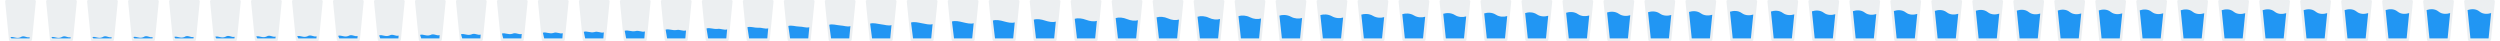
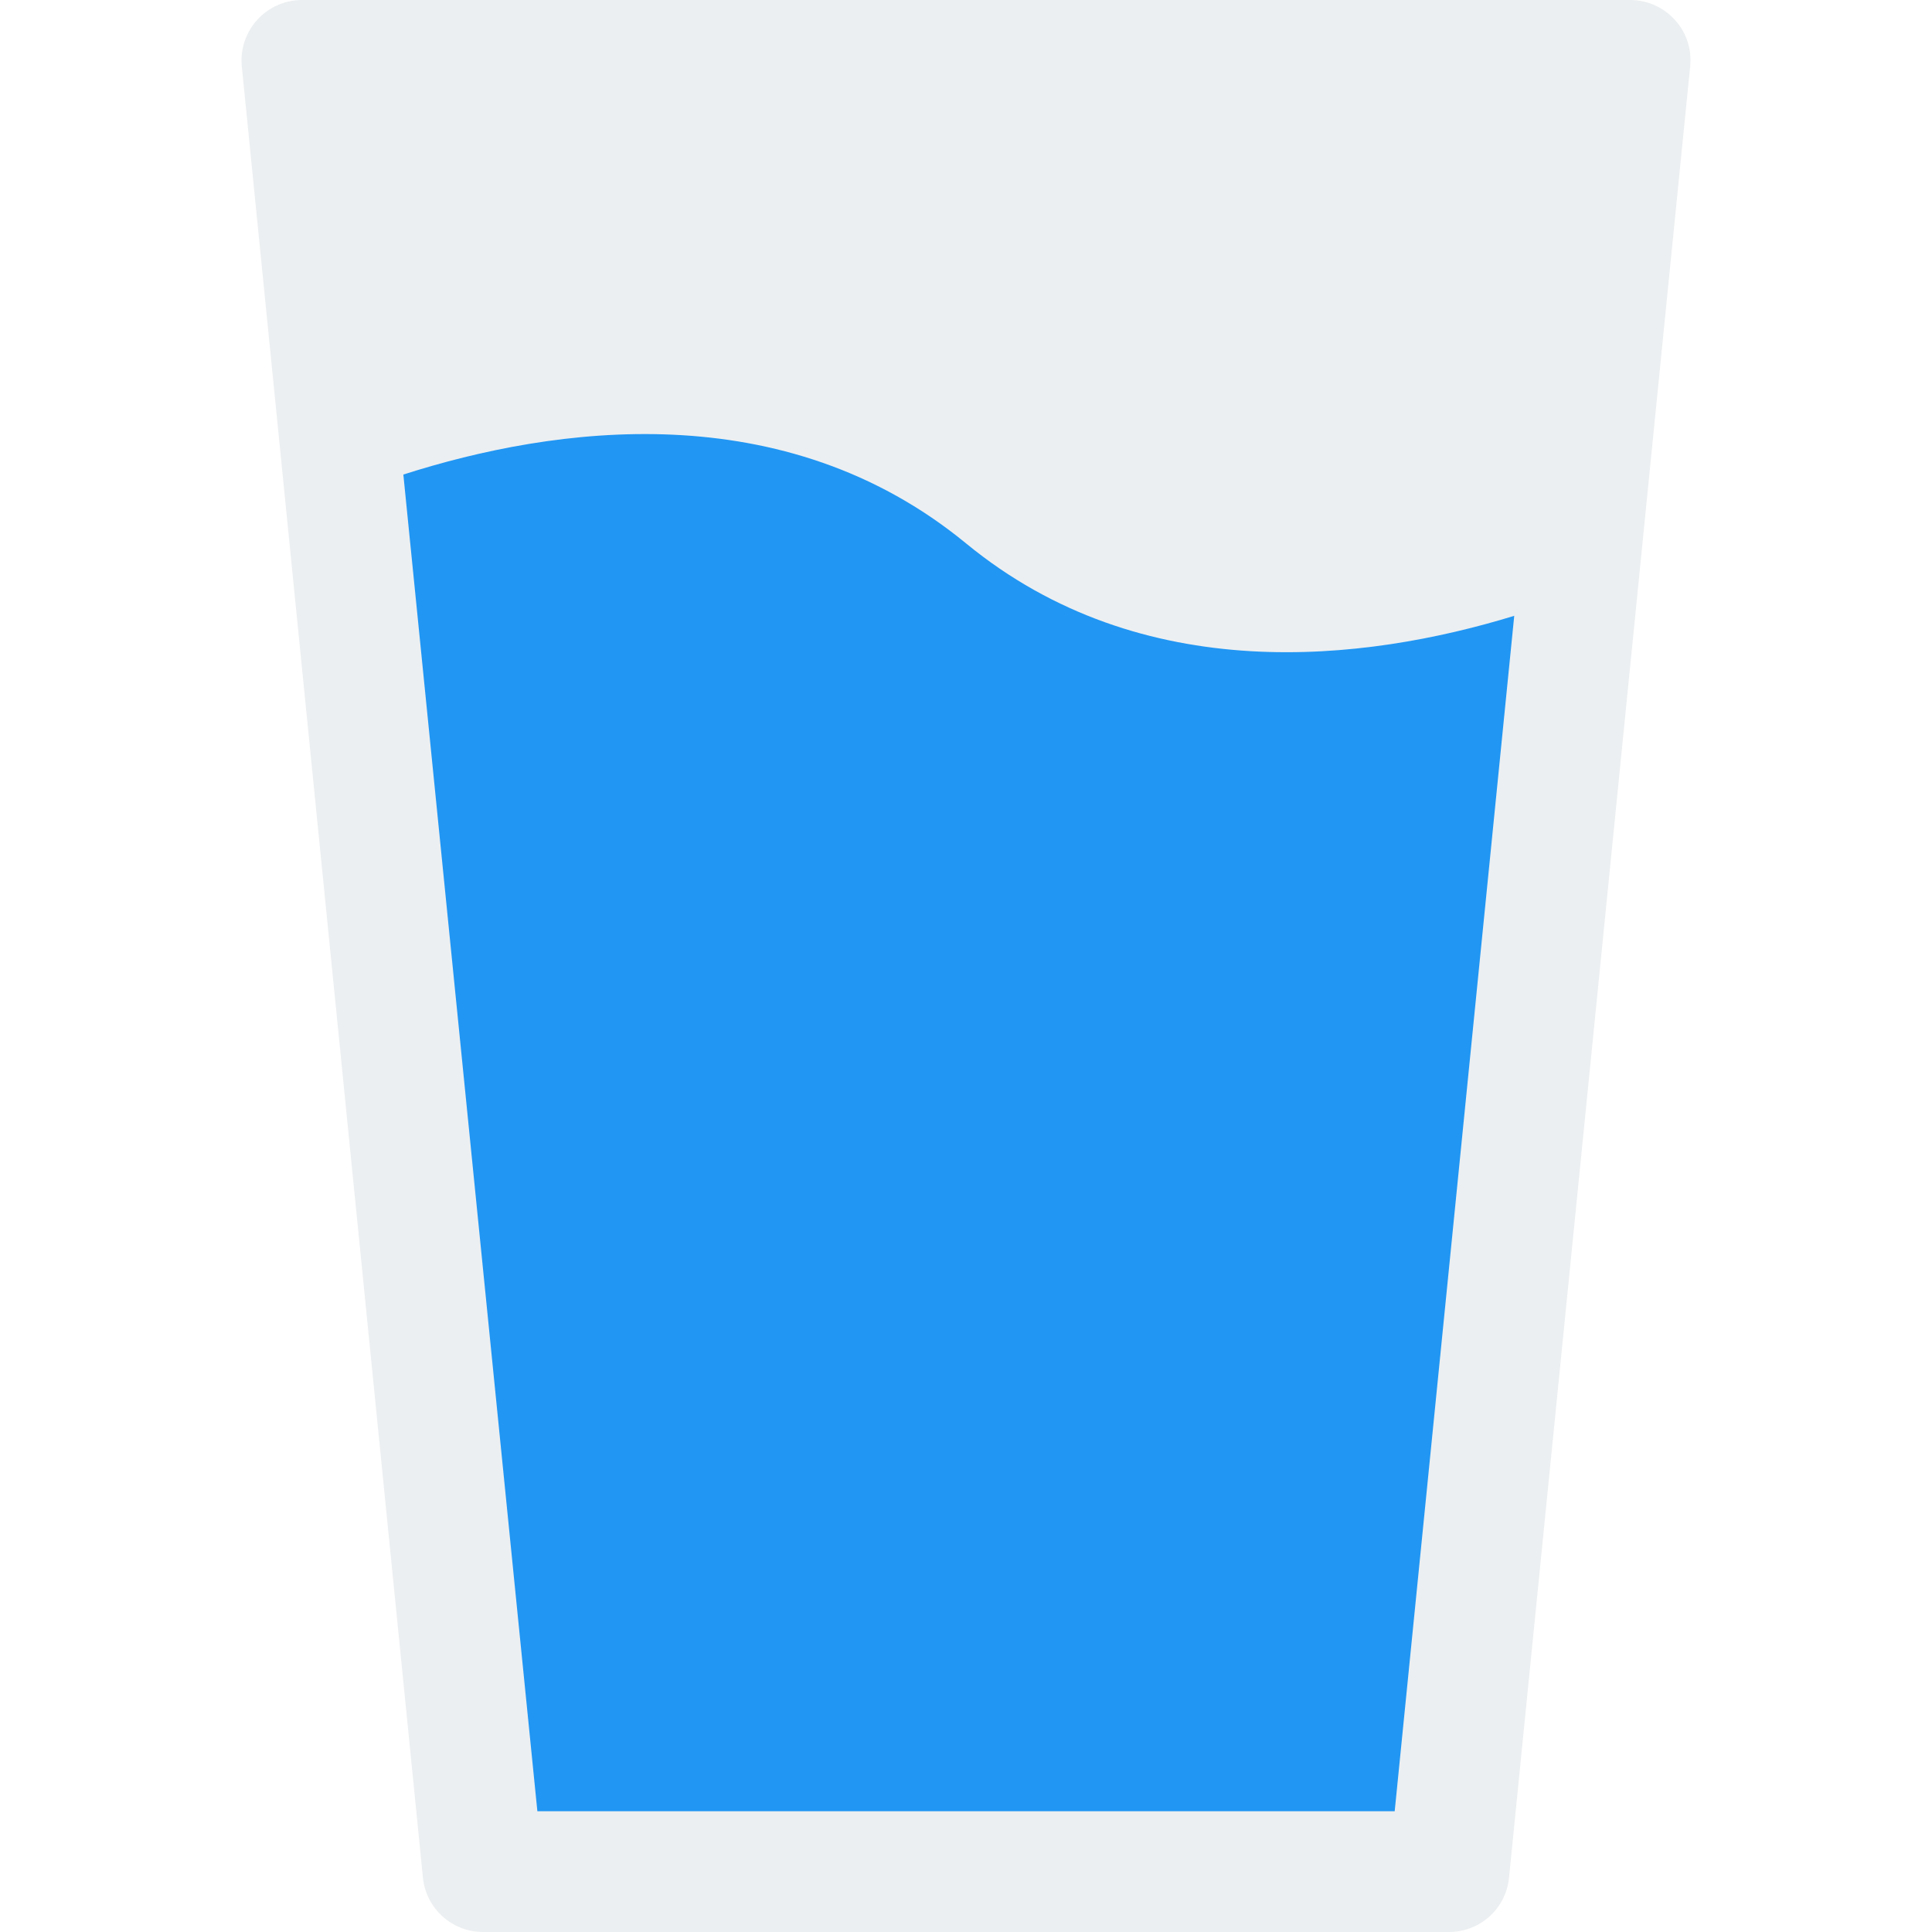
- <svg xmlns="http://www.w3.org/2000/svg" viewBox="0 0 17080 280" width="17080" height="280">
-   <path d="M242.748 2.888C241.085 1.05 238.74 0 236.255 0h-192.5c-2.467 0-4.83 1.05-6.492 2.888-1.645 1.819-2.468 4.269-2.222 6.737l26.25 262.5c.454 4.48 4.217 7.875 8.714 7.875h140c4.498 0 8.26-3.395 8.698-7.875l26.25-262.5c.262-2.468-.543-4.918-2.205-6.737z" fill="#eceff1" />
-   <path d="M202.13 254v8.5H77.88L71 254c21.875-7 42 14 70 0 23-16 39.43 6.65 61.13 0z" fill="#2196f3" />
-   <path d="M522.748 2.888C521.085 1.05 518.74 0 516.255 0h-192.5c-2.467 0-4.83 1.05-6.492 2.888-1.645 1.819-2.468 4.269-2.222 6.737l26.25 262.5c.454 4.48 4.217 7.875 8.714 7.875h140c4.498 0 8.26-3.395 8.698-7.875l26.25-262.5c.262-2.468-.543-4.918-2.205-6.737z" fill="#eceff1" />
-   <path d="M482.14 253.901l-.01 8.599H357.88l-6.888-8.611c21.875-7 42.008 13.985 70.007.006 23.002-15.978 39.441 6.656 61.141.006z" fill="#2196f3" />
-   <path d="M802.748 2.888C801.085 1.05 798.74 0 796.255 0h-192.5c-2.467 0-4.83 1.05-6.492 2.888-1.645 1.819-2.468 4.269-2.222 6.737l26.25 262.5c.454 4.48 4.217 7.875 8.714 7.875h140c4.498 0 8.26-3.395 8.698-7.875l26.25-262.5c.262-2.468-.543-4.918-2.205-6.737z" fill="#eceff1" />
-   <path d="M762.173 253.592l-.043 8.908H637.88l-6.911-8.959c21.875-7 42.032 13.937 70.029.025 23.006-15.908 39.475 6.676 61.175.026z" fill="#2196f3" />
-   <path d="M1082.748 2.888C1081.085 1.05 1078.74 0 1076.255 0h-192.5c-2.467 0-4.83 1.05-6.492 2.888-1.645 1.819-2.468 4.269-2.222 6.737l26.25 262.5c.454 4.48 4.217 7.875 8.714 7.875h140c4.498 0 8.26-3.395 8.698-7.875l26.25-262.5c.262-2.468-.543-4.918-2.205-6.737z" fill="#eceff1" />
-   <path d="M1042.23 253.049l-.1 9.451H917.88l-6.952-9.569c21.875-7 42.075 13.852 70.066.058 23.015-15.787 39.536 6.71 61.236.06z" fill="#2196f3" />
-   <path d="M1362.748 2.888C1361.085 1.05 1358.74 0 1356.255 0h-192.5c-2.467 0-4.83 1.05-6.492 2.888-1.645 1.819-2.468 4.269-2.222 6.737l26.25 262.5c.454 4.48 4.217 7.875 8.714 7.875h140c4.498 0 8.26-3.395 8.698-7.875l26.25-262.5c.262-2.468-.543-4.918-2.205-6.737z" fill="#eceff1" />
-   <path d="M1322.314 252.247l-.184 10.253h-124.25l-7.013-10.471c21.875-7 42.139 13.726 70.122.106 23.028-15.606 39.625 6.762 61.325.112z" fill="#2196f3" />
-   <path d="M1642.748 2.888C1641.085 1.05 1638.74 0 1636.255 0h-192.5c-2.467 0-4.83 1.05-6.492 2.888-1.645 1.819-2.468 4.269-2.222 6.737l26.25 262.5c.454 4.48 4.217 7.875 8.714 7.875h140c4.498 0 8.26-3.395 8.698-7.875l26.25-262.5c.262-2.468-.543-4.918-2.205-6.737z" fill="#eceff1" />
-   <path d="M1602.429 251.155l-.299 11.345h-124.25l-7.097-11.699c21.875-7 42.227 13.556 70.2.173 23.044-15.361 39.746 6.831 61.446.181z" fill="#2196f3" />
-   <path d="M1922.748 2.888C1921.085 1.05 1918.74 0 1916.255 0h-192.5c-2.467 0-4.83 1.05-6.492 2.888-1.645 1.819-2.468 4.269-2.222 6.737l26.25 262.5c.454 4.48 4.217 7.875 8.714 7.875h140c4.498 0 8.26-3.395 8.698-7.875l26.25-262.5c.262-2.468-.543-4.918-2.205-6.737z" fill="#eceff1" />
-   <path d="M1882.578 249.739l-.448 12.761h-124.25l-7.204-13.29c21.875-7 42.339 13.334 70.298.258 23.066-15.044 39.904 6.921 61.604.271z" fill="#2196f3" />
-   <path d="M2202.748 2.888C2201.085 1.05 2198.74 0 2196.255 0h-192.5c-2.467 0-4.83 1.05-6.492 2.888-1.645 1.819-2.468 4.269-2.222 6.737l26.25 262.5c.454 4.48 4.217 7.875 8.714 7.875h140c4.498 0 8.26-3.395 8.698-7.875l26.25-262.5c.262-2.468-.543-4.918-2.205-6.737z" fill="#eceff1" />
-   <path d="M2162.765 247.96l-.635 14.54h-124.25l-7.34-15.29c21.875-7 42.481 13.056 70.424.365 23.093-14.643 40.101 7.035 61.801.385z" fill="#2196f3" />
-   <path d="M2482.748 2.888C2481.085 1.05 2478.74 0 2476.255 0h-192.5c-2.467 0-4.83 1.05-6.492 2.888-1.645 1.819-2.468 4.269-2.222 6.737l26.25 262.5c.454 4.48 4.217 7.875 8.714 7.875h140c4.498 0 8.26-3.395 8.698-7.875l26.25-262.5c.262-2.468-.543-4.918-2.205-6.737z" fill="#eceff1" />
-   <path d="M2442.995 245.774l-.865 16.726h-124.25l-7.506-17.748c21.875-7 42.655 12.715 70.576.498 23.128-14.153 40.345 7.174 62.045.524z" fill="#2196f3" />
-   <path d="M2762.748 2.888C2761.085 1.05 2758.74 0 2756.255 0h-192.5c-2.467 0-4.83 1.05-6.492 2.888-1.645 1.819-2.468 4.269-2.222 6.737l26.25 262.5c.454 4.48 4.217 7.875 8.714 7.875h140c4.498 0 8.26-3.395 8.698-7.875l26.25-262.5c.262-2.468-.543-4.918-2.205-6.737z" fill="#eceff1" />
-   <path d="M2723.273 243.131l-1.143 19.369h-124.25l-7.708-20.72c21.875-7 42.866 12.303 70.762.658 23.169-13.559 40.639 7.343 62.339.693z" fill="#2196f3" />
-   <path d="M3042.748 2.888C3041.085 1.05 3038.74 0 3036.255 0h-192.5c-2.467 0-4.83 1.05-6.492 2.888-1.645 1.819-2.468 4.269-2.222 6.737l26.25 262.5c.454 4.48 4.217 7.875 8.714 7.875h140c4.498 0 8.26-3.395 8.698-7.875l26.25-262.5c.262-2.468-.543-4.918-2.205-6.737z" fill="#eceff1" />
-   <path d="M3003.604 239.979l-1.474 22.521h-124.25l-7.948-24.264c21.875-7 43.117 11.811 70.983.849 23.217-12.851 40.989 7.544 62.689.894z" fill="#2196f3" />
-   <path d="M3322.748 2.888C3321.085 1.05 3318.74 0 3316.255 0h-192.5c-2.467 0-4.83 1.05-6.492 2.888-1.645 1.819-2.468 4.269-2.222 6.737l26.25 262.5c.454 4.48 4.217 7.875 8.714 7.875h140c4.498 0 8.26-3.395 8.698-7.875l26.25-262.5c.262-2.468-.543-4.918-2.205-6.737z" fill="#eceff1" />
-   <path d="M3283.995 236.263l-1.865 26.237h-124.25l-8.231-28.442c21.875-7 43.413 11.231 71.244 1.074 23.274-12.016 41.402 7.781 63.102 1.131z" fill="#2196f3" />
-   <path d="M3602.748 2.888C3601.085 1.05 3598.74 0 3596.255 0h-192.5c-2.467 0-4.83 1.05-6.492 2.888-1.645 1.819-2.468 4.269-2.222 6.737l26.25 262.5c.454 4.48 4.217 7.875 8.714 7.875h140c4.498 0 8.26-3.395 8.698-7.875l26.25-262.5c.262-2.468-.543-4.918-2.205-6.737z" fill="#eceff1" />
-   <path d="M3564.451 231.932l-2.321 30.568h-124.25l-8.56-33.31c21.875-7 43.758 10.554 71.547 1.336 23.341-11.044 41.884 8.056 63.584 1.406z" fill="#2196f3" />
-   <path d="M3882.748 2.888C3881.085 1.05 3878.74 0 3876.255 0h-192.5c-2.467 0-4.83 1.05-6.492 2.888-1.645 1.819-2.468 4.269-2.222 6.737l26.25 262.5c.454 4.48 4.217 7.875 8.714 7.875h140c4.498 0 8.26-3.395 8.698-7.875l26.25-262.5c.262-2.468-.543-4.918-2.205-6.737z" fill="#eceff1" />
-   <path d="M3844.975 226.95l-2.845 35.55h-124.25l-8.94-38.912c21.875-7 44.155 9.776 71.897 1.638 23.418-9.925 42.438 8.374 64.138 1.724z" fill="#2196f3" />
-   <path d="M4162.748 2.888C4161.085 1.05 4158.74 0 4156.255 0h-192.5c-2.467 0-4.83 1.05-6.492 2.888-1.645 1.819-2.468 4.269-2.222 6.737l26.25 262.5c.454 4.48 4.217 7.875 8.714 7.875h140c4.498 0 8.26-3.395 8.698-7.875l26.25-262.5c.262-2.468-.543-4.918-2.205-6.737z" fill="#eceff1" />
-   <path d="M4125.568 221.303l-3.438 41.197h-124.25l-9.37-45.26c21.875-7 44.605 8.894 72.293 1.98 23.506-8.657 43.065 8.733 64.765 2.083z" fill="#2196f3" />
-   <path d="M4442.748 2.888C4441.085 1.05 4438.74 0 4436.255 0h-192.5c-2.467 0-4.83 1.05-6.492 2.888-1.645 1.819-2.468 4.269-2.222 6.737l26.25 262.5c.454 4.48 4.217 7.875 8.714 7.875h140c4.498 0 8.26-3.395 8.698-7.875l26.25-262.5c.262-2.468-.543-4.918-2.205-6.737z" fill="#eceff1" />
-   <path d="M4406.229 215.022l-4.099 47.478h-124.25l-9.848-52.322c21.875-7 45.105 7.914 72.733 2.36 23.603-7.246 43.764 9.134 65.464 2.484z" fill="#2196f3" />
-   <path d="M4722.748 2.888C4721.085 1.05 4718.74 0 4716.255 0h-192.5c-2.467 0-4.83 1.05-6.492 2.888-1.645 1.819-2.468 4.269-2.222 6.737l26.25 262.5c.454 4.48 4.217 7.875 8.714 7.875h140c4.498 0 8.26-3.395 8.698-7.875l26.25-262.5c.262-2.468-.543-4.918-2.205-6.737z" fill="#eceff1" />
-   <path d="M4686.947 208.191l-4.817 54.309h-124.25l-10.368-60.002c21.875-7 45.649 6.847 73.211 2.773 23.709-5.712 44.524 9.57 66.224 2.92z" fill="#2196f3" />
-   <path d="M5002.748 2.888C5001.085 1.05 4998.74 0 4996.255 0h-192.5c-2.467 0-4.83 1.05-6.492 2.888-1.645 1.819-2.468 4.269-2.222 6.737l26.25 262.5c.454 4.48 4.217 7.875 8.714 7.875h140c4.498 0 8.26-3.395 8.698-7.875l26.25-262.5c.262-2.468-.543-4.918-2.205-6.737z" fill="#eceff1" />
-   <path d="M4967.709 200.951l-5.579 61.549h-124.25l-10.919-68.142c21.875-7 46.226 5.717 73.719 3.212 23.821-4.086 45.329 10.031 67.029 3.381z" fill="#2196f3" />
-   <path d="M5282.748 2.888C5281.085 1.05 5278.74 0 5276.255 0h-192.5c-2.467 0-4.83 1.05-6.492 2.888-1.645 1.819-2.468 4.269-2.222 6.737l26.25 262.5c.454 4.48 4.217 7.875 8.714 7.875h140c4.498 0 8.26-3.395 8.698-7.875l26.25-262.5c.262-2.468-.543-4.918-2.205-6.737z" fill="#eceff1" />
-   <path d="M5248.493 193.488l-6.363 69.012h-124.25l-11.487-76.532c21.875-7 46.82 4.551 74.242 3.663 23.936-2.41 46.158 10.507 67.858 3.857z" fill="#2196f3" />
-   <path d="M5562.748 2.888C5561.085 1.05 5558.74 0 5556.255 0h-192.5c-2.467 0-4.83 1.05-6.492 2.888-1.645 1.819-2.468 4.269-2.222 6.737l26.25 262.5c.454 4.48 4.217 7.875 8.714 7.875h140c4.498 0 8.26-3.395 8.698-7.875l26.25-262.5c.262-2.468-.543-4.918-2.205-6.737z" fill="#eceff1" />
-   <path d="M5529.281 186.001l-7.151 76.499h-124.25l-12.057-84.95c21.875-7 47.416 3.382 74.766 4.117 24.053-.729 46.992 10.984 68.692 4.334z" fill="#2196f3" />
-   <path d="M5842.748 2.888C5841.085 1.05 5838.74 0 5836.255 0h-192.5c-2.467 0-4.83 1.05-6.492 2.888-1.645 1.819-2.468 4.269-2.222 6.737l26.25 262.5c.454 4.48 4.217 7.875 8.714 7.875h140c4.498 0 8.26-3.395 8.698-7.875l26.25-262.5c.262-2.468-.543-4.918-2.205-6.737z" fill="#eceff1" />
-   <path d="M5810.052 178.668l-7.922 83.832h-124.25l-12.616-93.194c21.875-7 48.001 2.237 75.281 4.561 24.166.918 47.807 11.451 69.507 4.801z" fill="#2196f3" />
-   <path d="M6122.748 2.888C6121.085 1.05 6118.74 0 6116.255 0h-192.5c-2.467 0-4.83 1.05-6.492 2.888-1.645 1.819-2.468 4.269-2.222 6.737l26.25 262.5c.454 4.48 4.217 7.875 8.714 7.875h140c4.498 0 8.26-3.395 8.698-7.875l26.25-262.5c.262-2.468-.543-4.918-2.205-6.737z" fill="#eceff1" />
-   <path d="M6090.792 171.625l-8.662 90.875h-124.25l-13.152-101.113c21.875-7 48.562 1.138 75.774 4.988 24.276 2.5 48.591 11.9 70.29 5.25z" fill="#2196f3" />
-   <path d="M6402.748 2.888C6401.085 1.05 6398.74 0 6396.255 0h-192.5c-2.467 0-4.83 1.05-6.492 2.888-1.645 1.819-2.468 4.269-2.222 6.737l26.25 262.5c.454 4.48 4.217 7.875 8.714 7.875h140c4.498 0 8.26-3.395 8.698-7.875l26.25-262.5c.262-2.468-.543-4.918-2.205-6.737z" fill="#eceff1" />
-   <path d="M6371.493 164.96l-9.363 97.54h-124.25l-13.659-108.606c21.875-7 49.092.097 76.241 5.391 24.378 3.997 49.331 12.325 71.031 5.675z" fill="#2196f3" />
-   <path d="M6682.748 2.888C6681.085 1.05 6678.74 0 6676.255 0h-192.5c-2.467 0-4.83 1.05-6.492 2.888-1.645 1.819-2.468 4.269-2.222 6.737l26.25 262.5c.454 4.48 4.217 7.875 8.714 7.875h140c4.498 0 8.26-3.395 8.698-7.875l26.25-262.5c.262-2.468-.543-4.918-2.205-6.737z" fill="#eceff1" />
-   <path d="M6652.15 158.717L6642.13 262.5h-124.25l-14.135-115.624c21.875-7 49.59-.878 76.68 5.769 24.474 5.399 50.025 12.722 71.725 6.072z" fill="#2196f3" />
-   <path d="M6962.748 2.888C6961.085 1.05 6958.74 0 6956.255 0h-192.5c-2.467 0-4.83 1.05-6.492 2.888-1.645 1.819-2.468 4.269-2.222 6.737l26.25 262.5c.454 4.48 4.217 7.875 8.714 7.875h140c4.498 0 8.26-3.395 8.698-7.875l26.25-262.5c.262-2.468-.543-4.918-2.205-6.737z" fill="#eceff1" />
-   <path d="M6932.761 152.91L6922.13 262.5h-124.25l-14.577-122.153c21.875-7 50.053-1.785 77.086 6.121 24.565 6.703 50.672 13.092 72.372 6.442z" fill="#2196f3" />
-   <path d="M7242.748 2.888C7241.085 1.05 7238.74 0 7236.255 0h-192.5c-2.467 0-4.83 1.05-6.492 2.888-1.645 1.819-2.468 4.269-2.222 6.737l26.25 262.5c.454 4.48 4.217 7.875 8.714 7.875h140c4.498 0 8.26-3.395 8.698-7.875l26.25-262.5c.262-2.468-.543-4.918-2.205-6.737z" fill="#eceff1" />
-   <path d="M7213.326 147.531L7202.13 262.5h-124.25l-14.987-128.201c21.875-7 50.482-2.625 77.464 6.446 24.648 7.911 51.269 13.436 72.969 6.786z" fill="#2196f3" />
-   <path d="M7522.748 2.888C7521.085 1.05 7518.74 0 7516.255 0h-192.5c-2.467 0-4.83 1.05-6.492 2.888-1.645 1.819-2.468 4.269-2.222 6.737l26.25 262.5c.454 4.48 4.217 7.875 8.714 7.875h140c4.498 0 8.26-3.395 8.698-7.875l26.25-262.5c.262-2.468-.543-4.918-2.205-6.737z" fill="#eceff1" />
-   <path d="M7493.849 142.56L7482.13 262.5h-124.25l-15.365-133.79c21.875-7 50.877-3.401 77.812 6.747 24.725 9.028 51.822 13.753 73.522 7.103z" fill="#2196f3" />
-   <path d="M7802.748 2.888C7801.085 1.05 7798.74 0 7796.255 0h-192.5c-2.467 0-4.83 1.05-6.492 2.888-1.645 1.819-2.468 4.269-2.222 6.737l26.25 262.5c.454 4.48 4.217 7.875 8.714 7.875h140c4.498 0 8.26-3.395 8.698-7.875l26.25-262.5c.262-2.468-.543-4.918-2.205-6.737z" fill="#eceff1" />
-   <path d="M7774.331 137.971L7762.13 262.5h-124.25l-15.714-138.949c21.875-7 51.242-4.117 78.133 7.026 24.796 10.058 52.332 14.044 74.032 7.394z" fill="#2196f3" />
-   <path d="M8082.748 2.888C8081.085 1.05 8078.74 0 8076.255 0h-192.5c-2.467 0-4.83 1.05-6.492 2.888-1.645 1.819-2.468 4.269-2.222 6.737l26.25 262.5c.454 4.48 4.217 7.875 8.714 7.875h140c4.498 0 8.26-3.395 8.698-7.875l26.25-262.5c.262-2.468-.543-4.918-2.205-6.737z" fill="#eceff1" />
-   <path d="M8054.777 133.738L8042.13 262.5h-124.25l-16.037-143.708c21.875-7 51.58-4.779 78.431 7.281 24.861 11.009 52.803 14.315 74.503 7.665z" fill="#2196f3" />
-   <path d="M8362.748 2.888C8361.085 1.05 8358.74 0 8356.255 0h-192.5c-2.467 0-4.83 1.05-6.492 2.888-1.645 1.819-2.468 4.269-2.222 6.737l26.25 262.5c.454 4.48 4.217 7.875 8.714 7.875h140c4.498 0 8.26-3.395 8.698-7.875l26.25-262.5c.262-2.468-.543-4.918-2.205-6.737z" fill="#eceff1" />
-   <path d="M8335.187 129.832L8322.13 262.5h-124.25l-16.334-148.1c21.875-7 51.891-5.388 78.704 7.518 24.922 11.886 53.237 14.564 74.937 7.914z" fill="#2196f3" />
-   <path d="M8642.748 2.888C8641.085 1.05 8638.74 0 8636.255 0h-192.5c-2.467 0-4.83 1.05-6.492 2.888-1.645 1.819-2.468 4.269-2.222 6.737l26.25 262.5c.454 4.48 4.217 7.875 8.714 7.875h140c4.498 0 8.26-3.395 8.698-7.875l26.25-262.5c.262-2.468-.543-4.918-2.205-6.737z" fill="#eceff1" />
-   <path d="M8615.567 126.226L8602.13 262.5h-124.25l-16.609-152.153c21.875-7 52.179-5.952 78.957 7.736 24.978 12.696 53.639 14.793 75.339 8.143z" fill="#2196f3" />
-   <g>
-     <path d="M8922.748 2.888C8921.085 1.05 8918.74 0 8916.255 0h-192.5c-2.467 0-4.83 1.05-6.492 2.888-1.645 1.819-2.468 4.269-2.222 6.737l26.25 262.5c.454 4.48 4.217 7.875 8.714 7.875h140c4.498 0 8.26-3.395 8.698-7.875l26.25-262.5c.262-2.468-.543-4.918-2.205-6.737z" fill="#eceff1" />
-     <path d="M8895.917 122.897L8882.13 262.5h-124.25l-16.862-155.896c21.875-7 52.444-6.471 79.19 7.938 25.029 13.443 54.009 15.005 75.709 8.355z" fill="#2196f3" />
-   </g>
-   <g>
-     <path d="M9202.748 2.888C9201.085 1.05 9198.74 0 9196.255 0h-192.5c-2.467 0-4.83 1.05-6.492 2.888-1.645 1.819-2.468 4.269-2.222 6.737l26.25 262.5c.454 4.48 4.217 7.875 8.714 7.875h140c4.498 0 8.26-3.395 8.698-7.875l26.25-262.5c.262-2.468-.543-4.918-2.205-6.737z" fill="#eceff1" />
-     <path d="M9176.24 119.822L9162.13 262.5h-124.25l-17.096-159.353c21.875-7 52.688-6.951 79.406 8.124 25.076 14.134 54.35 15.201 76.05 8.551z" fill="#2196f3" />
-   </g>
-   <g>
-     <path d="M9482.748 2.888C9481.085 1.05 9478.74 0 9476.255 0h-192.5c-2.467 0-4.83 1.05-6.492 2.888-1.645 1.819-2.468 4.269-2.222 6.737l26.25 262.5c.454 4.48 4.217 7.875 8.714 7.875h140c4.498 0 8.26-3.395 8.698-7.875l26.25-262.5c.262-2.468-.543-4.918-2.205-6.737z" fill="#eceff1" />
-     <path d="M9456.539 116.981L9442.13 262.5h-124.25l-17.313-162.548c21.875-7 52.915-7.395 79.605 8.296 25.121 14.772 54.667 15.383 76.367 8.733z" fill="#2196f3" />
-   </g>
-   <g>
-     <path d="M9762.748 2.888C9761.085 1.05 9758.74 0 9756.255 0h-192.5c-2.467 0-4.83 1.05-6.492 2.888-1.645 1.819-2.468 4.269-2.222 6.737l26.25 262.5c.454 4.48 4.217 7.875 8.714 7.875h140c4.498 0 8.26-3.395 8.698-7.875l26.25-262.5c.262-2.468-.543-4.918-2.205-6.737z" fill="#eceff1" />
-     <path d="M9736.815 114.355L9722.13 262.5h-124.25L9580.367 97c21.875-7 53.125-7.805 79.79 8.455 25.161 15.362 54.958 15.55 76.658 8.9z" fill="#2196f3" />
-   </g>
-   <g>
-     <path d="M10042.748 2.888c-1.663-1.838-4.008-2.888-6.493-2.888h-192.5c-2.467 0-4.83 1.05-6.492 2.888-1.645 1.819-2.468 4.269-2.222 6.737l26.25 262.5c.454 4.48 4.217 7.875 8.714 7.875h140c4.498 0 8.26-3.395 8.698-7.875l26.25-262.5c.262-2.468-.543-4.918-2.205-6.737z" fill="#eceff1" />
-     <path d="M10017.07 111.928l-14.94 150.572h-124.25l-17.697-168.229c21.875-7 53.317-8.184 79.959 8.602 25.199 15.907 55.228 15.705 76.928 9.055z" fill="#2196f3" />
-   </g>
-   <g>
-     <path d="M10322.748 2.888c-1.663-1.838-4.008-2.888-6.493-2.888h-192.5c-2.467 0-4.83 1.05-6.492 2.888-1.645 1.819-2.468 4.269-2.222 6.737l26.25 262.5c.454 4.48 4.217 7.875 8.714 7.875h140c4.498 0 8.26-3.395 8.698-7.875l26.25-262.5c.262-2.468-.543-4.918-2.205-6.737z" fill="#eceff1" />
-     <path d="M10297.306 109.684L10282.13 262.5h-124.25l-17.868-170.751c21.875-7 53.496-8.534 80.116 8.738 25.234 16.41 55.478 15.847 77.178 9.197z" fill="#2196f3" />
-   </g>
-   <g>
-     <path d="M10602.748 2.888c-1.663-1.838-4.008-2.888-6.493-2.888h-192.5c-2.467 0-4.83 1.05-6.492 2.888-1.645 1.819-2.468 4.269-2.222 6.737l26.25 262.5c.454 4.48 4.217 7.875 8.714 7.875h140c4.498 0 8.26-3.395 8.698-7.875l26.25-262.5c.262-2.468-.543-4.918-2.205-6.737z" fill="#eceff1" />
-     <path d="M10577.524 107.612L10562.13 262.5h-124.25l-18.026-173.082c21.875-7 53.661-8.857 80.262 8.864 25.266 16.876 55.708 15.98 77.408 9.33z" fill="#2196f3" />
-   </g>
-   <g>
-     <path d="M10882.748 2.888c-1.663-1.838-4.008-2.888-6.493-2.888h-192.5c-2.467 0-4.83 1.05-6.492 2.888-1.645 1.819-2.468 4.269-2.222 6.737l26.25 262.5c.454 4.48 4.217 7.875 8.714 7.875h140c4.498 0 8.26-3.395 8.698-7.875l26.25-262.5c.262-2.468-.543-4.918-2.205-6.737z" fill="#eceff1" />
-     <path d="M10857.725 105.697L10842.13 262.5h-124.25l-18.172-175.234c21.875-7 53.814-9.156 80.396 8.98 25.296 17.306 55.921 16.101 77.621 9.451z" fill="#2196f3" />
-   </g>
-   <g>
-     <path d="M11162.748 2.888c-1.663-1.838-4.008-2.888-6.493-2.888h-192.5c-2.467 0-4.83 1.05-6.492 2.888-1.645 1.819-2.468 4.269-2.222 6.737l26.25 262.5c.454 4.48 4.217 7.875 8.714 7.875h140c4.498 0 8.26-3.395 8.698-7.875l26.25-262.5c.262-2.468-.543-4.918-2.205-6.737z" fill="#eceff1" />
-     <path d="M11137.911 103.931L11122.13 262.5h-124.25l-18.306-177.22c21.875-7 53.954-9.432 80.52 9.086 25.322 17.703 56.117 16.215 77.817 9.565z" fill="#2196f3" />
-   </g>
-   <g>
-     <path d="M11442.748 2.888c-1.663-1.838-4.008-2.888-6.493-2.888h-192.5c-2.467 0-4.83 1.05-6.492 2.888-1.645 1.819-2.468 4.269-2.222 6.737l26.25 262.5c.454 4.48 4.217 7.875 8.714 7.875h140c4.498 0 8.26-3.395 8.698-7.875l26.25-262.5c.262-2.468-.543-4.918-2.205-6.737z" fill="#eceff1" />
-     <path d="M11418.082 102.302L11402.13 262.5h-124.25l-18.43-179.051c21.875-7 54.084-9.687 80.634 9.185 25.348 18.069 56.298 16.318 77.998 9.668z" fill="#2196f3" />
-   </g>
-   <g>
-     <path d="M11722.748 2.888c-1.663-1.838-4.008-2.888-6.493-2.888h-192.5c-2.467 0-4.83 1.05-6.492 2.888-1.645 1.819-2.468 4.269-2.222 6.737l26.25 262.5c.454 4.48 4.217 7.875 8.714 7.875h140c4.498 0 8.26-3.395 8.698-7.875l26.25-262.5c.262-2.468-.543-4.918-2.205-6.737z" fill="#eceff1" />
-     <path d="M11698.24 100.803l-16.11 161.697h-124.25l-18.544-180.737c21.875-7 54.203-9.921 80.739 9.276 25.371 18.405 56.465 16.414 78.165 9.764z" fill="#2196f3" />
-   </g>
-   <g>
-     <path d="M12002.748 2.888c-1.663-1.838-4.008-2.888-6.493-2.888h-192.5c-2.467 0-4.83 1.05-6.492 2.888-1.645 1.819-2.468 4.269-2.222 6.737l26.25 262.5c.454 4.48 4.217 7.875 8.714 7.875h140c4.498 0 8.26-3.395 8.698-7.875l26.25-262.5c.262-2.468-.543-4.918-2.205-6.737z" fill="#eceff1" />
-     <path d="M11978.385 99.424L11962.13 262.5h-124.25l-18.649-182.287c21.875-7 54.313-10.136 80.835 9.359 25.393 18.716 56.619 16.502 78.319 9.852z" fill="#2196f3" />
-   </g>
-   <g>
-     <path d="M12282.748 2.888c-1.663-1.838-4.008-2.888-6.493-2.888h-192.5c-2.467 0-4.83 1.05-6.492 2.888-1.645 1.819-2.468 4.269-2.222 6.737l26.25 262.5c.454 4.48 4.217 7.875 8.714 7.875h140c4.498 0 8.26-3.395 8.698-7.875l26.25-262.5c.262-2.468-.543-4.918-2.205-6.737z" fill="#eceff1" />
-     <path d="M12258.518 98.159L12242.13 262.5h-124.25l-18.746-183.709c21.875-7 54.415-10.334 80.925 9.436 25.412 18.999 56.759 16.582 78.459 9.932z" fill="#2196f3" />
-   </g>
-   <g>
-     <path d="M12562.748 2.888c-1.663-1.838-4.008-2.888-6.493-2.888h-192.5c-2.467 0-4.83 1.05-6.492 2.888-1.645 1.819-2.468 4.269-2.222 6.737l26.25 262.5c.454 4.48 4.217 7.875 8.714 7.875h140c4.498 0 8.26-3.395 8.698-7.875l26.25-262.5c.262-2.468-.543-4.918-2.205-6.737z" fill="#eceff1" />
-     <path d="M12538.64 97.001l-16.51 165.499h-124.25l-18.834-185.01c21.875-7 54.507-10.515 81.006 9.505 25.43 19.259 56.888 16.656 78.588 10.006z" fill="#2196f3" />
-   </g>
-   <g>
-     <path d="M12842.748 2.888c-1.663-1.838-4.008-2.888-6.493-2.888h-192.5c-2.467 0-4.83 1.05-6.492 2.888-1.645 1.819-2.468 4.269-2.222 6.737l26.25 262.5c.454 4.48 4.217 7.875 8.714 7.875h140c4.498 0 8.26-3.395 8.698-7.875l26.25-262.5c.262-2.468-.543-4.918-2.205-6.737z" fill="#eceff1" />
-     <path d="M12818.751 95.944L12802.13 262.5h-124.25l-18.914-186.199c21.875-7 54.59-10.68 81.079 9.57 25.447 19.496 57.006 16.723 78.706 10.073z" fill="#2196f3" />
-   </g>
-   <g>
-     <path d="M13122.748 2.888c-1.663-1.838-4.008-2.888-6.493-2.888h-192.5c-2.467 0-4.83 1.05-6.492 2.888-1.645 1.819-2.468 4.269-2.222 6.737l26.25 262.5c.454 4.48 4.217 7.875 8.714 7.875h140c4.498 0 8.26-3.395 8.698-7.875l26.25-262.5c.262-2.468-.543-4.918-2.205-6.737z" fill="#eceff1" />
-     <path d="M13098.852 94.982L13082.13 262.5h-124.25l-18.988-187.28c21.875-7 54.668-10.83 81.148 9.628 25.461 19.712 57.112 16.784 78.812 10.134z" fill="#2196f3" />
-   </g>
-   <g>
-     <path d="M13402.748 2.888c-1.663-1.838-4.008-2.888-6.493-2.888h-192.5c-2.467 0-4.83 1.05-6.492 2.888-1.645 1.819-2.468 4.269-2.222 6.737l26.25 262.5c.454 4.48 4.217 7.875 8.714 7.875h140c4.498 0 8.26-3.395 8.698-7.875l26.25-262.5c.262-2.468-.543-4.918-2.205-6.737z" fill="#eceff1" />
-     <path d="M13378.944 94.111L13362.13 262.5h-124.25l-19.054-188.26c21.875-7 54.737-10.966 81.208 9.681 25.475 19.908 57.21 16.84 78.91 10.19z" fill="#2196f3" />
-   </g>
-   <g>
-     <path d="M13682.748 2.888c-1.663-1.838-4.008-2.888-6.493-2.888h-192.5c-2.467 0-4.83 1.05-6.492 2.888-1.645 1.819-2.468 4.269-2.222 6.737l26.25 262.5c.454 4.48 4.217 7.875 8.714 7.875h140c4.498 0 8.26-3.395 8.698-7.875l26.25-262.5c.262-2.468-.543-4.918-2.205-6.737z" fill="#eceff1" />
-     <path d="M13659.027 93.325L13642.13 262.5h-124.25l-19.114-189.144c21.875-7 54.8-11.089 81.264 9.728 25.487 20.085 57.297 16.891 78.997 10.241z" fill="#2196f3" />
-   </g>
-   <g>
-     <path d="M13962.748 2.888c-1.663-1.838-4.008-2.888-6.493-2.888h-192.5c-2.467 0-4.83 1.05-6.492 2.888-1.645 1.819-2.468 4.269-2.222 6.737l26.25 262.5c.454 4.48 4.217 7.875 8.714 7.875h140c4.498 0 8.26-3.395 8.698-7.875l26.25-262.5c.262-2.468-.543-4.918-2.205-6.737z" fill="#eceff1" />
-     <path d="M13939.101 92.62l-16.971 169.88h-124.25l-19.167-189.937c21.875-7 54.855-11.198 81.312 9.771 25.498 20.244 57.376 16.936 79.076 10.286z" fill="#2196f3" />
-   </g>
-   <g>
-     <path d="M14242.748 2.888c-1.663-1.838-4.008-2.888-6.493-2.888h-192.5c-2.467 0-4.83 1.05-6.492 2.888-1.645 1.819-2.468 4.269-2.222 6.737l26.25 262.5c.454 4.48 4.217 7.875 8.714 7.875h140c4.498 0 8.26-3.395 8.698-7.875l26.25-262.5c.262-2.468-.543-4.918-2.205-6.737z" fill="#eceff1" />
-     <path d="M14219.167 91.992L14202.13 262.5h-124.25l-19.215-190.643c21.875-7 54.905-11.297 81.357 9.809 25.507 20.385 57.445 16.976 79.145 10.326z" fill="#2196f3" />
-   </g>
-   <g>
-     <path d="M14522.748 2.888c-1.663-1.838-4.008-2.888-6.493-2.888h-192.5c-2.467 0-4.83 1.05-6.492 2.888-1.645 1.819-2.468 4.269-2.222 6.737l26.25 262.5c.454 4.48 4.217 7.875 8.714 7.875h140c4.498 0 8.26-3.395 8.698-7.875l26.25-262.5c.262-2.468-.543-4.918-2.205-6.737z" fill="#eceff1" />
-     <path d="M14499.225 91.437L14482.13 262.5h-124.25l-19.257-191.266c21.875-7 54.949-11.384 81.395 9.842 25.516 20.509 57.507 17.011 79.207 10.361z" fill="#2196f3" />
-   </g>
-   <g>
-     <path d="M14802.748 2.888c-1.663-1.838-4.008-2.888-6.493-2.888h-192.5c-2.467 0-4.83 1.05-6.492 2.888-1.645 1.819-2.468 4.269-2.222 6.737l26.25 262.5c.454 4.48 4.217 7.875 8.714 7.875h140c4.498 0 8.26-3.395 8.698-7.875l26.25-262.5c.262-2.468-.543-4.918-2.205-6.737z" fill="#eceff1" />
-     <path d="M14779.276 90.952L14762.13 262.5h-124.25l-19.294-191.811c21.875-7 54.988-11.459 81.429 9.872 25.524 20.618 57.561 17.041 79.261 10.391z" fill="#2196f3" />
-   </g>
-   <g>
-     <path d="M15082.748 2.888c-1.663-1.838-4.008-2.888-6.493-2.888h-192.5c-2.467 0-4.83 1.05-6.492 2.888-1.645 1.819-2.468 4.269-2.222 6.737l26.25 262.5c.454 4.48 4.217 7.875 8.714 7.875h140c4.498 0 8.26-3.395 8.698-7.875l26.25-262.5c.262-2.468-.543-4.918-2.205-6.737z" fill="#eceff1" />
-     <path d="M15059.32 90.534l-17.19 171.966h-124.25l-19.326-192.281c21.875-7 55.021-11.524 81.459 9.897 25.53 20.712 57.607 17.068 79.307 10.418z" fill="#2196f3" />
-   </g>
-   <g>
-     <path d="M15362.748 2.888c-1.663-1.838-4.008-2.888-6.493-2.888h-192.5c-2.467 0-4.83 1.05-6.492 2.888-1.645 1.819-2.468 4.269-2.222 6.737l26.25 262.5c.454 4.48 4.217 7.875 8.714 7.875h140c4.498 0 8.26-3.395 8.698-7.875l26.25-262.5c.262-2.468-.543-4.918-2.205-6.737z" fill="#eceff1" />
-     <path d="M15339.357 90.18l-17.227 172.32h-124.25l-19.353-192.679c21.875-7 55.05-11.58 81.484 9.918 25.535 20.792 57.646 17.091 79.346 10.441z" fill="#2196f3" />
-   </g>
-   <g>
-     <path d="M15642.748 2.888c-1.663-1.838-4.008-2.888-6.493-2.888h-192.5c-2.467 0-4.83 1.05-6.492 2.888-1.645 1.819-2.468 4.269-2.222 6.737l26.25 262.5c.454 4.48 4.217 7.875 8.714 7.875h140c4.498 0 8.26-3.395 8.698-7.875l26.25-262.5c.262-2.468-.543-4.918-2.205-6.737z" fill="#eceff1" />
-     <path d="M15619.388 89.887L15602.13 262.5h-124.25l-19.376-193.009c21.875-7 55.074-11.625 81.505 9.937 25.54 20.856 57.679 17.109 79.379 10.459z" fill="#2196f3" />
-   </g>
-   <g>
-     <path d="M15922.748 2.888c-1.663-1.838-4.008-2.888-6.493-2.888h-192.5c-2.467 0-4.83 1.05-6.492 2.888-1.645 1.819-2.468 4.269-2.222 6.737l26.25 262.5c.454 4.48 4.217 7.875 8.714 7.875h140c4.498 0 8.26-3.395 8.698-7.875l26.25-262.5c.262-2.468-.543-4.918-2.205-6.737z" fill="#eceff1" />
-     <path d="M15899.413 89.652L15882.13 262.5h-124.25l-19.393-193.273c21.875-7 55.092-11.662 81.52 9.951 25.544 20.909 57.706 17.124 79.406 10.474z" fill="#2196f3" />
-   </g>
-   <g>
-     <path d="M16202.748 2.888c-1.663-1.838-4.008-2.888-6.493-2.888h-192.5c-2.467 0-4.83 1.05-6.492 2.888-1.645 1.819-2.468 4.269-2.222 6.737l26.25 262.5c.454 4.48 4.217 7.875 8.714 7.875h140c4.498 0 8.26-3.395 8.698-7.875l26.25-262.5c.262-2.468-.543-4.918-2.205-6.737z" fill="#eceff1" />
-     <path d="M16179.432 89.473L16162.13 262.5h-124.25l-19.407-193.474c21.875-7 55.106-11.69 81.533 9.961 25.547 20.95 57.726 17.136 79.426 10.486z" fill="#2196f3" />
-   </g>
-   <g>
-     <path d="M16482.748 2.888c-1.663-1.838-4.008-2.888-6.493-2.888h-192.5c-2.467 0-4.83 1.05-6.492 2.888-1.645 1.819-2.468 4.269-2.222 6.737l26.25 262.5c.454 4.48 4.217 7.875 8.714 7.875h140c4.498 0 8.26-3.395 8.698-7.875l26.25-262.5c.262-2.468-.543-4.918-2.205-6.737z" fill="#eceff1" />
-     <path d="M16459.445 89.348L16442.13 262.5h-124.25l-19.417-193.615c21.875-7 55.117-11.71 81.543 9.969 25.548 20.978 57.739 17.144 79.439 10.494z" fill="#2196f3" />
-   </g>
-   <g>
-     <path d="M16762.748 2.888c-1.663-1.838-4.008-2.888-6.493-2.888h-192.5c-2.467 0-4.83 1.05-6.492 2.888-1.645 1.819-2.468 4.269-2.222 6.737l26.25 262.5c.454 4.48 4.217 7.875 8.714 7.875h140c4.498 0 8.26-3.395 8.698-7.875l26.25-262.5c.262-2.468-.543-4.918-2.205-6.737z" fill="#eceff1" />
-     <path d="M16739.452 89.274L16722.13 262.5h-124.25l-19.422-193.698c21.875-7 55.122-11.721 81.547 9.974 25.55 20.994 57.747 17.148 79.447 10.498z" fill="#2196f3" />
-   </g>
-   <g>
-     <path d="M17042.748 2.888c-1.663-1.838-4.008-2.888-6.493-2.888h-192.5c-2.467 0-4.83 1.05-6.492 2.888-1.645 1.819-2.468 4.269-2.222 6.737l26.25 262.5c.454 4.48 4.217 7.875 8.714 7.875h140c4.498 0 8.26-3.395 8.698-7.875l26.25-262.5c.262-2.468-.543-4.918-2.205-6.737z" fill="#eceff1" />
-     <path d="M17019.455 89.25l-17.325 173.25h-124.25l-19.424-193.725c21.875-7 55.124-11.725 81.549 9.975 25.55 21 57.75 17.15 79.45 10.5z" fill="#2196f3" />
-   </g>
+ <svg xmlns="http://www.w3.org/2000/svg" width="280" height="280" viewBox="0 0 280 280" fill="none">
+   <path d="M242.748 2.888C241.085 1.05 238.74 0 236.255 0H43.755C41.288 0 38.925 1.05 37.263 2.888C35.618 4.707 34.795 7.157 35.041 9.625L61.291 272.125C61.745 276.605 65.508 280 70.005 280H210.005C214.503 280 218.265 276.605 218.703 272.125L244.953 9.625C245.215 7.157 244.41 4.707 242.748 2.888Z" fill="#ECEFF1" />
+   <path class="water water--js" d="M219.455 89.25L202.13 262.5H77.88L58.456 68.775C80.331 61.775 113.58 57.05 140.005 78.75C165.555 99.75 197.755 95.9 219.455 89.25Z" fill="#2196F3" />
</svg>
